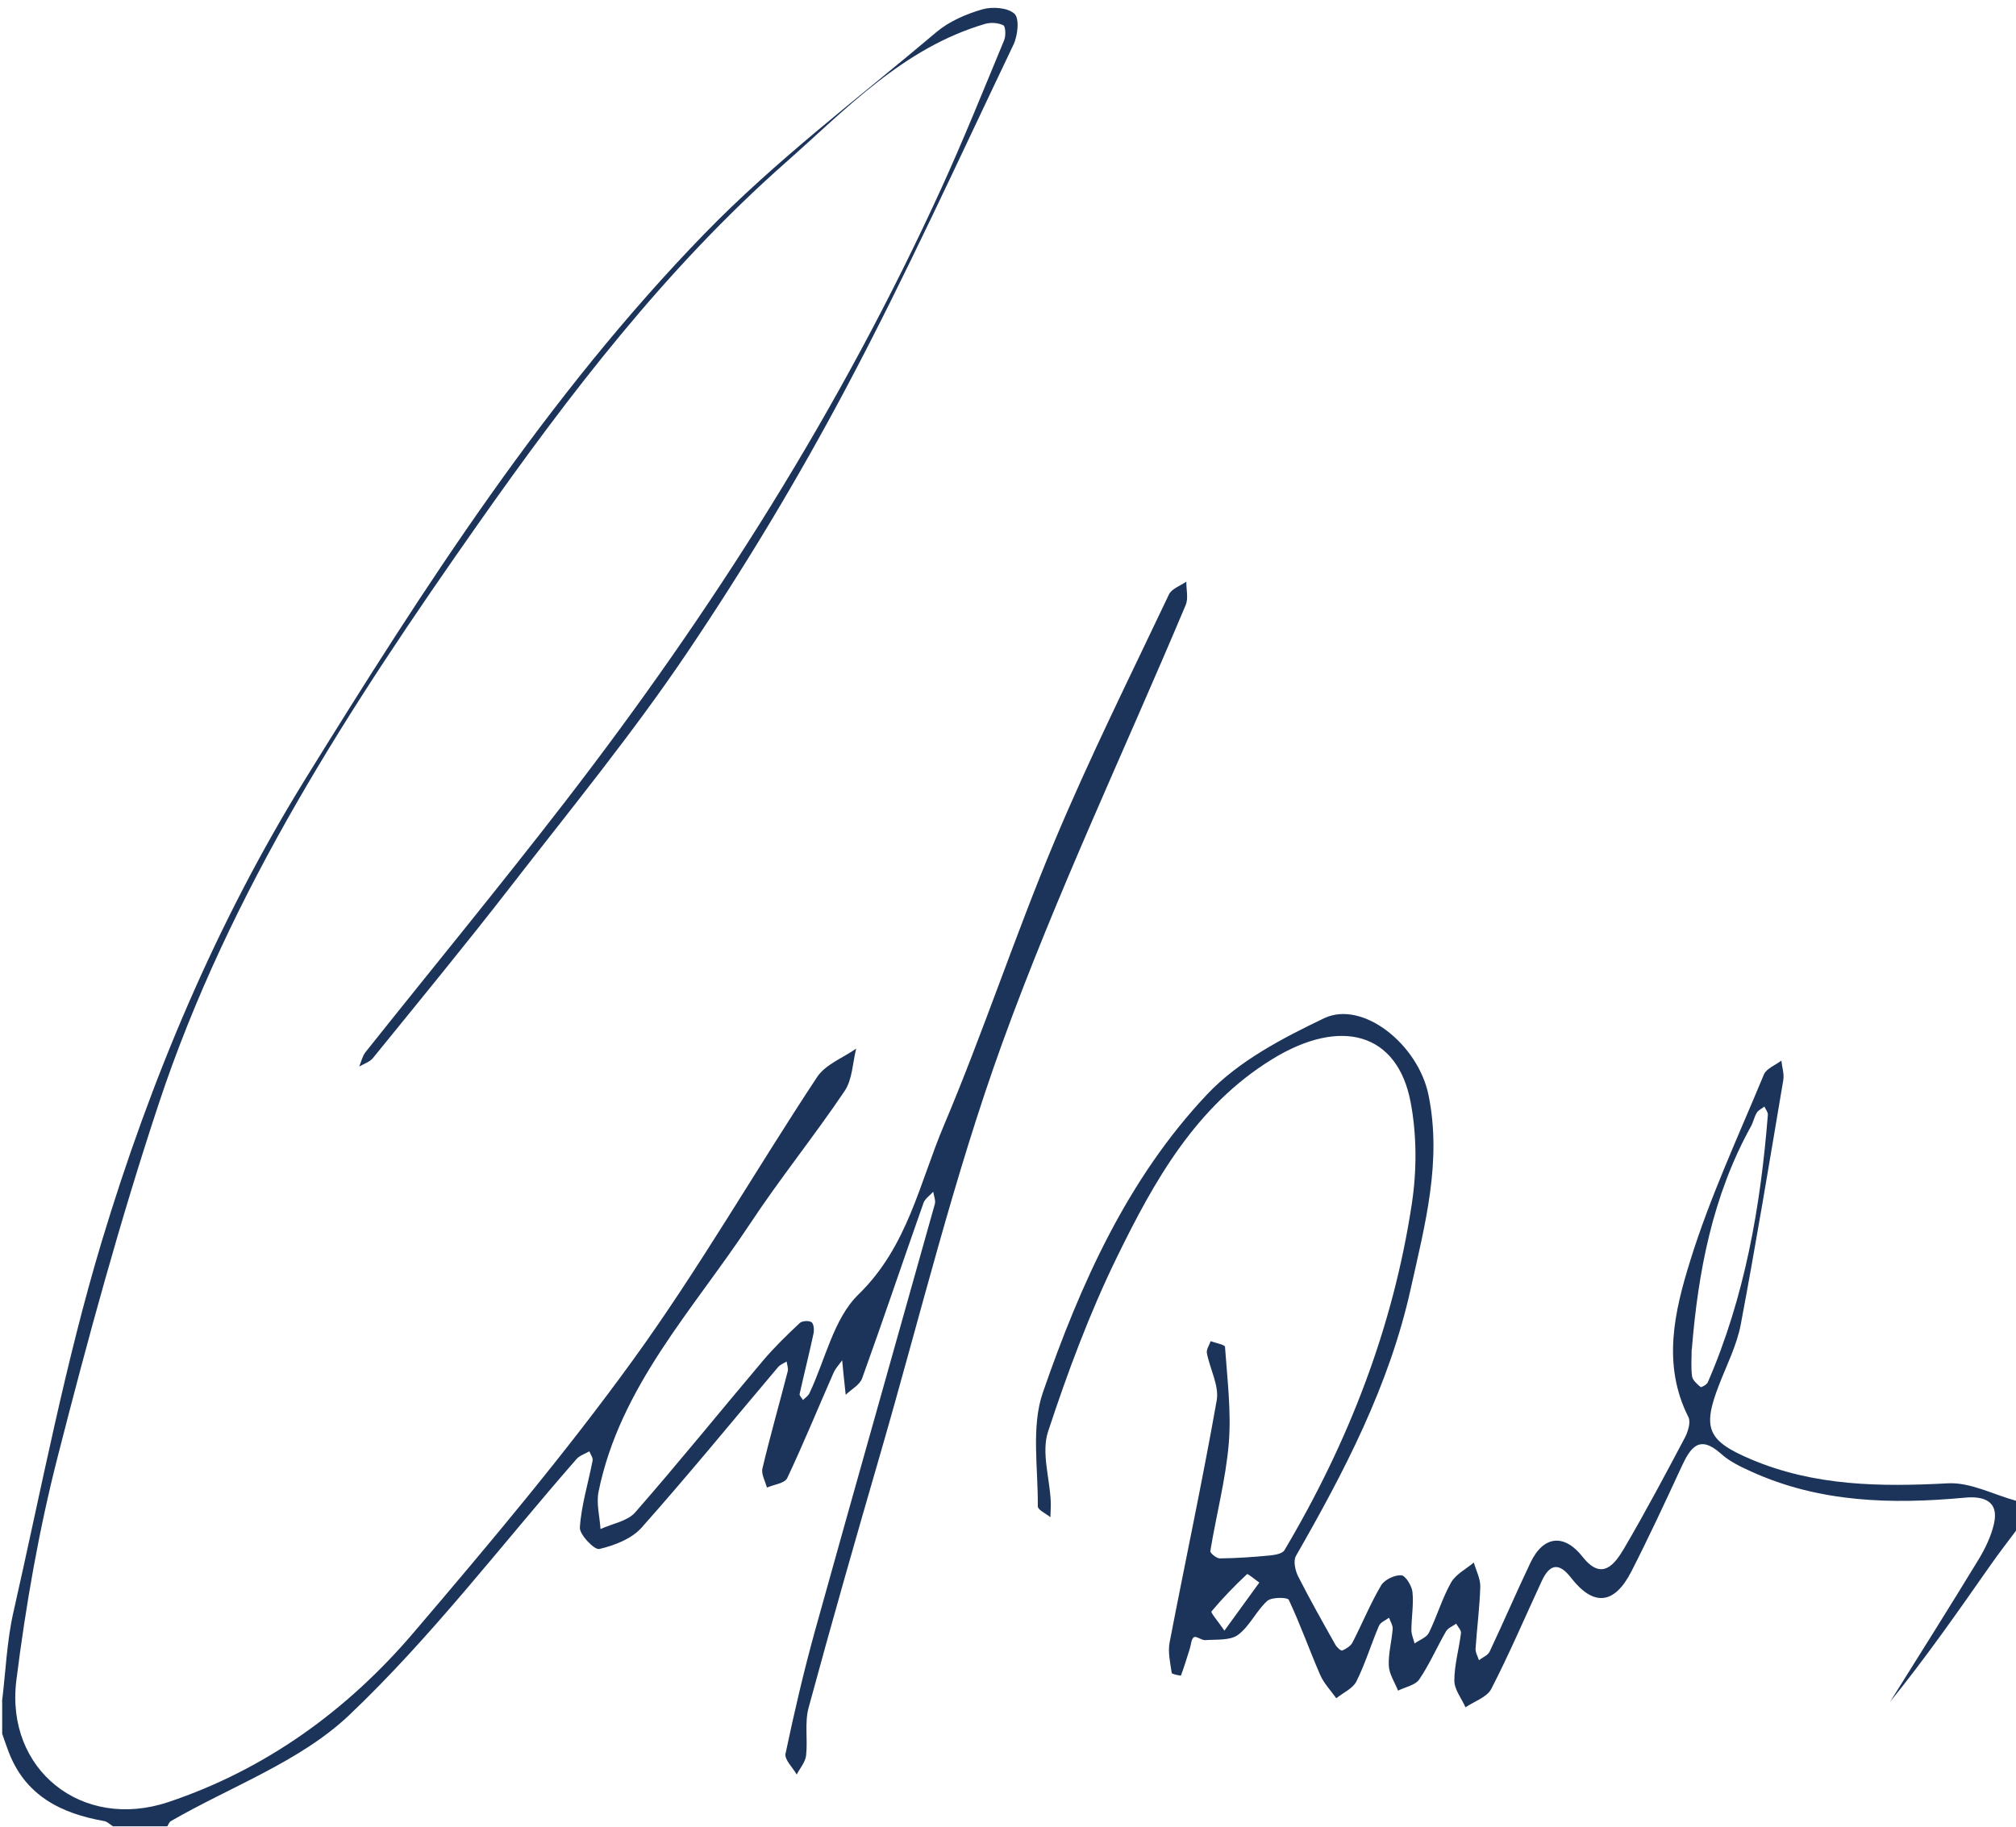
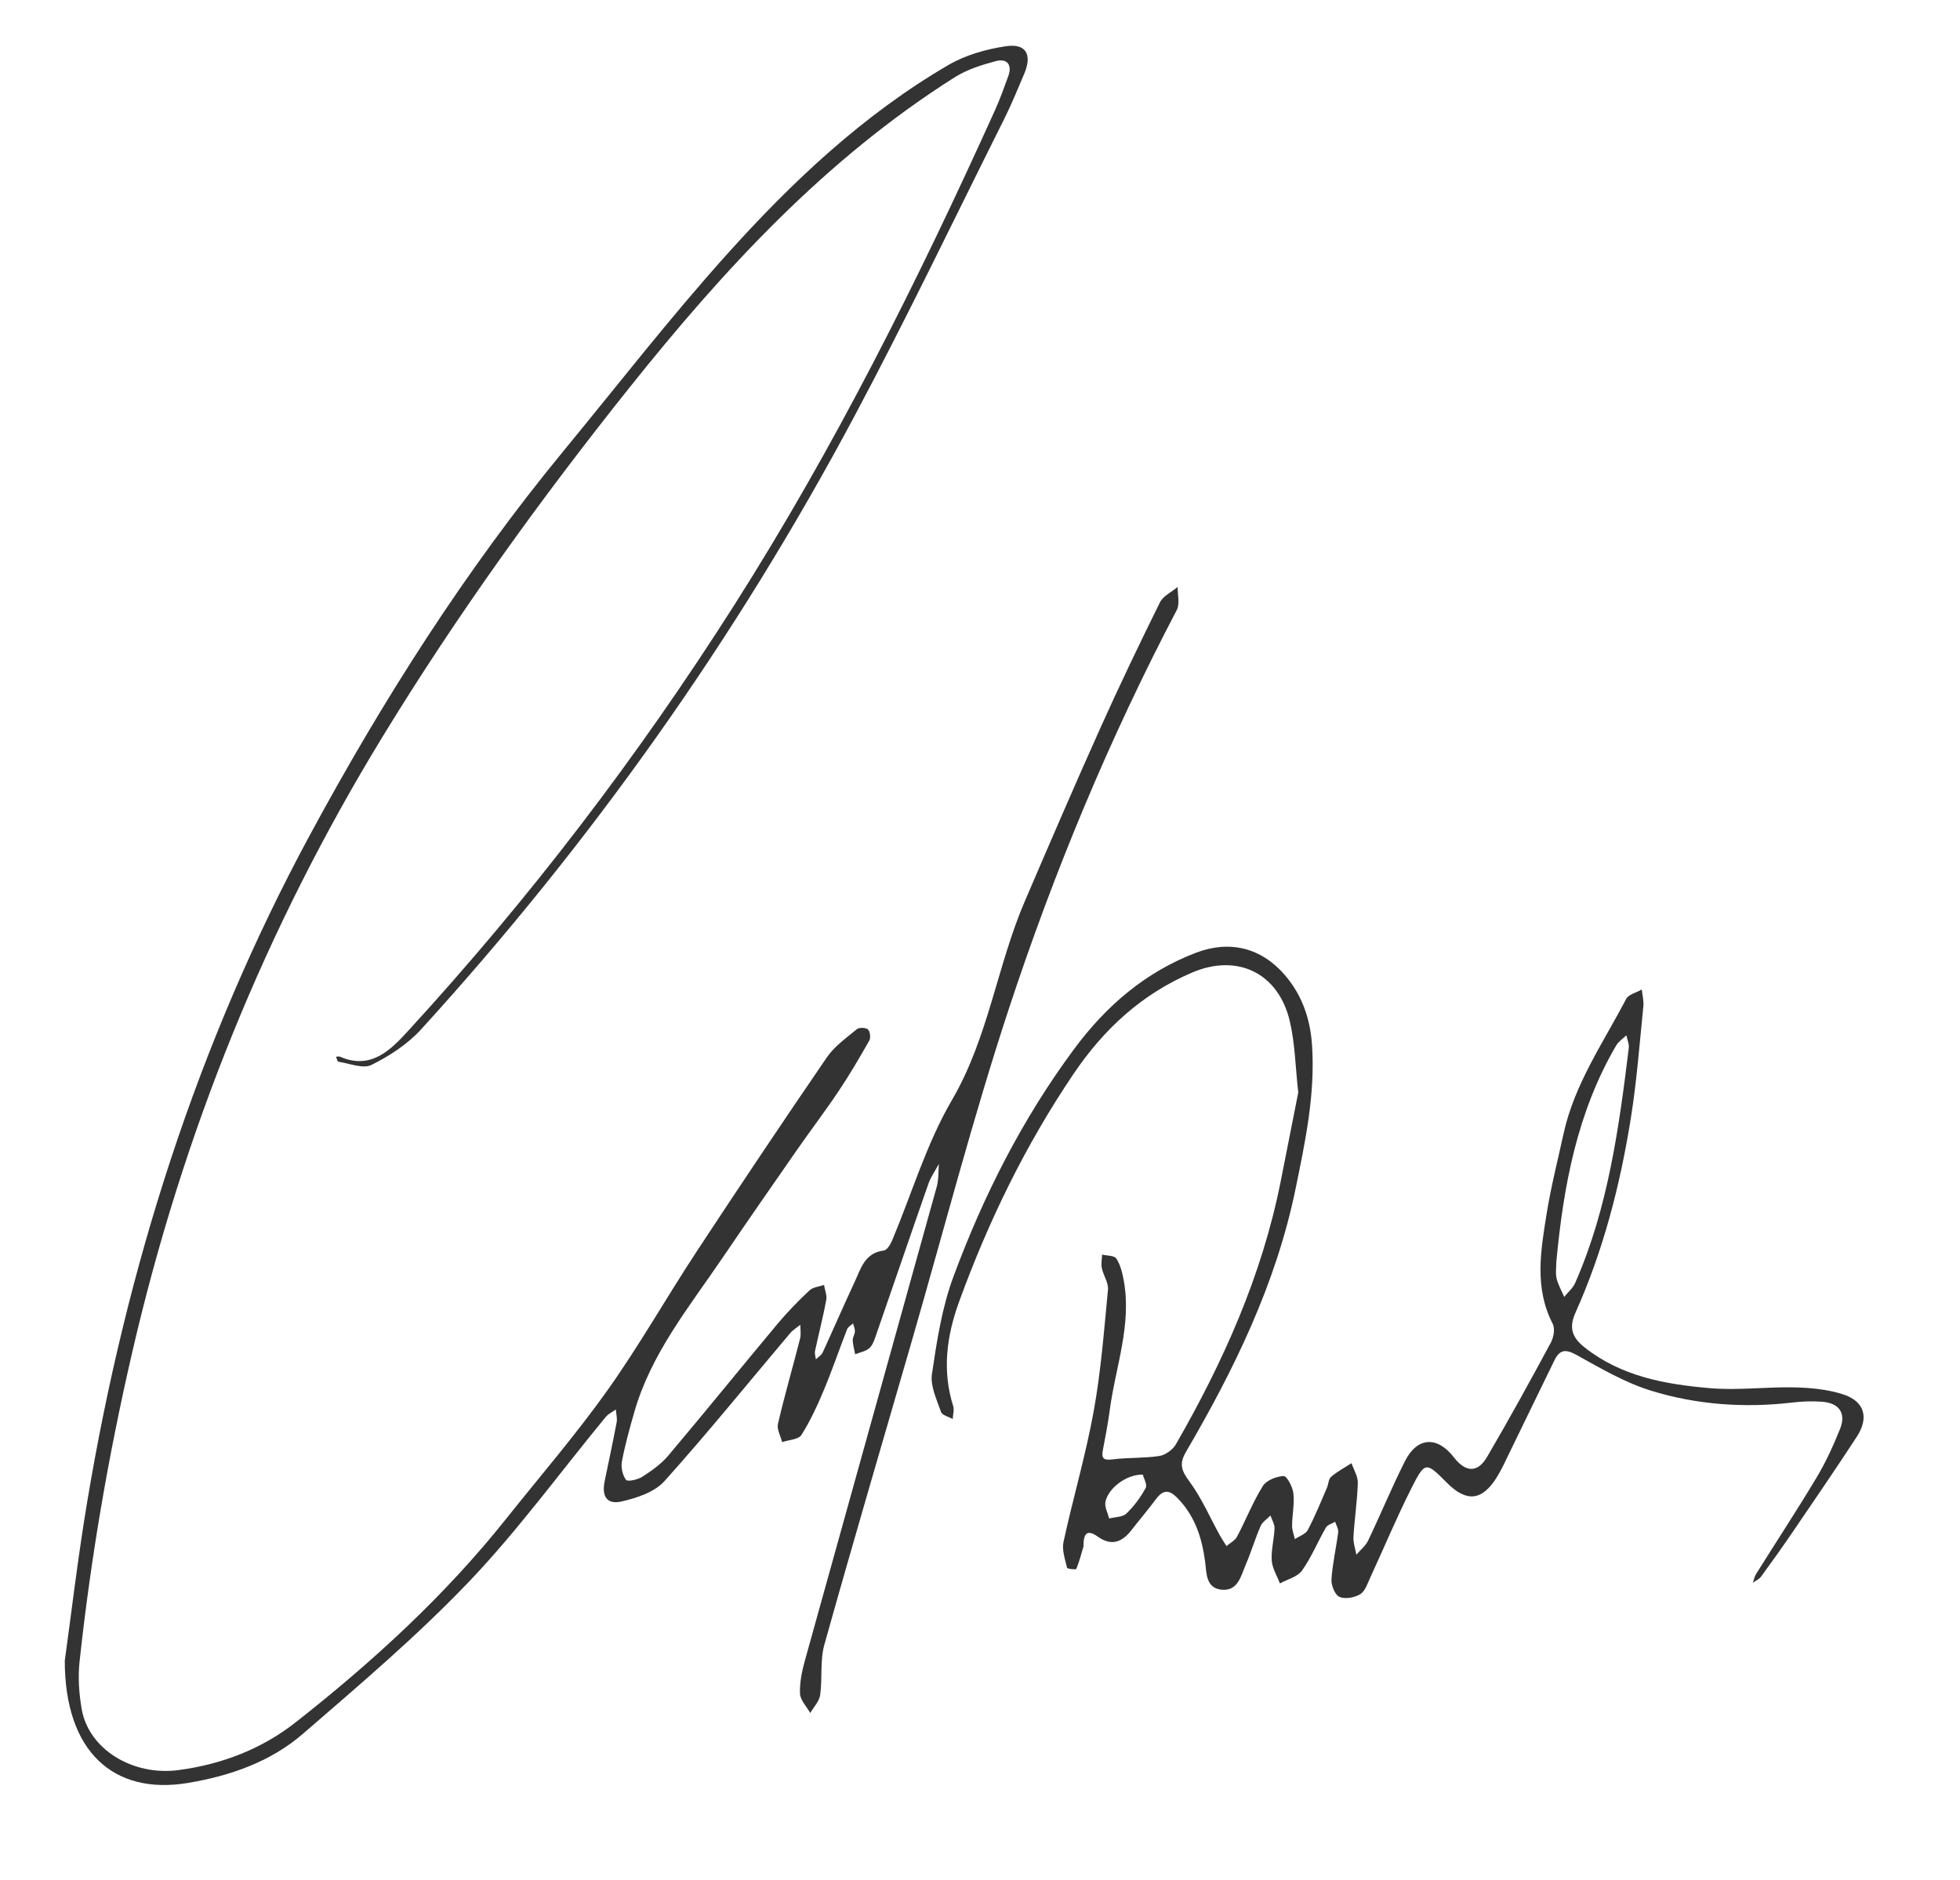
- <svg xmlns="http://www.w3.org/2000/svg" id="Layer_1" data-name="Layer 1" viewBox="0 0 240.24 217.68" background-color="transparent">
+ <svg xmlns="http://www.w3.org/2000/svg" id="Layer_1" data-name="Layer 1" viewBox="0 0 1521.6 1459.2">
  <defs>
    <style>
      .cls-1 {
-         fill: #1c345a;
+         fill: #333;
      }
    </style>
  </defs>
-   <path class="cls-1" d="M.24,202.82c.44-3.58,.57-7.22,1.37-10.72,3.34-14.75,6.16-29.67,10.51-44.12,5.82-19.31,13.64-37.95,24.3-55.19,14.13-22.85,28.68-45.5,47.48-64.88,8.49-8.76,18.36-16.19,27.71-24.1,1.51-1.27,3.51-2.13,5.43-2.69,1.19-.35,3.07-.22,3.86,.53,.61,.58,.38,2.62-.14,3.7-6.52,13.65-12.79,27.43-19.87,40.78-5.74,10.82-12.08,21.38-18.92,31.53-6.55,9.73-14.03,18.86-21.23,28.15-5.32,6.86-10.84,13.57-16.31,20.31-.38,.46-1.07,.67-1.62,1,.24-.58,.37-1.24,.74-1.71,7.92-9.95,16-19.77,23.77-29.83,17.57-22.75,32.88-46.91,44.84-73.1,2.66-5.83,5.05-11.78,7.51-17.71,.21-.52,.16-1.63-.11-1.76-.62-.3-1.51-.36-2.18-.16-9.79,2.89-16.48,10.1-23.83,16.59-14.28,12.62-25.76,27.62-36.58,43.01-15.18,21.6-29.66,43.79-38.06,69.12-4.59,13.85-8.44,27.97-12.05,42.11-2.23,8.72-3.79,17.66-4.91,26.59-1.33,10.65,7.82,17.96,18.12,14.51,11.58-3.88,21.3-10.92,29.17-20.14,9.04-10.6,18.04-21.29,26.2-32.56,7.85-10.84,14.54-22.52,21.93-33.71,.99-1.5,3.08-2.28,4.66-3.39-.43,1.7-.45,3.67-1.37,5.04-3.63,5.39-7.73,10.46-11.31,15.88-6.74,10.2-15.46,19.33-18.02,31.88-.29,1.41,.14,2.97,.23,4.46,1.4-.64,3.21-.93,4.13-1.98,5.2-5.94,10.16-12.09,15.26-18.12,1.34-1.58,2.84-3.03,4.35-4.45,.28-.27,1.1-.32,1.41-.1,.27,.19,.33,.93,.23,1.37-.51,2.4-1.12,4.78-1.65,7.18-.04,.2,.26,.48,.4,.72,.26-.26,.61-.48,.76-.79,1.9-3.99,2.88-8.9,5.85-11.79,5.86-5.7,7.26-13.24,10.17-20.12,4.71-11.14,8.49-22.67,13.17-33.83,4.18-9.98,9.02-19.69,13.66-29.48,.32-.68,1.36-1.03,2.07-1.53-.01,.93,.26,1.99-.07,2.78-7.31,17.38-15.42,34.46-21.84,52.16-5.8,16-9.81,32.65-14.56,49.03-2.92,10.06-5.8,20.13-8.54,30.24-.49,1.79-.09,3.81-.3,5.7-.09,.79-.73,1.52-1.12,2.27-.47-.84-1.48-1.78-1.33-2.49,1.04-4.95,2.19-9.88,3.54-14.75,4.71-16.93,9.51-33.83,14.25-50.75,.12-.44-.12-.98-.19-1.47-.4,.45-.99,.83-1.17,1.36-2.45,6.95-4.8,13.94-7.3,20.87-.28,.79-1.29,1.32-1.96,1.97-.09-.81-.18-1.61-.26-2.42-.06-.56-.11-1.13-.16-1.69-.35,.49-.79,.95-1.03,1.49-1.84,4.18-3.57,8.42-5.52,12.55-.29,.62-1.59,.77-2.42,1.13-.2-.77-.7-1.61-.53-2.29,.92-3.88,2.02-7.71,3.01-11.57,.09-.36-.08-.78-.13-1.17-.34,.22-.76,.36-1.01,.66-5.41,6.39-10.71,12.89-16.28,19.15-1.18,1.33-3.24,2.12-5.03,2.54-.58,.14-2.38-1.72-2.32-2.57,.18-2.68,1.01-5.31,1.52-7.98,.06-.33-.25-.72-.39-1.09-.51,.3-1.15,.49-1.52,.91-8.97,10.25-17.27,21.21-27.11,30.54-5.83,5.53-14.09,8.49-21.25,12.63-.19,.11-.28,.4-.41,.61h-6.48c-.34-.21-.66-.55-1.03-.62-5.18-.91-9.45-3.05-11.43-8.33-.26-.69-.5-1.39-.74-2.08,0-1.28,0-2.56,0-3.84Z" />
-   <path class="cls-1" d="M240.24,182.44c-1,1.34-2.02,2.65-2.98,4.02-3.88,5.54-7.75,11.1-12.03,16.38,3.53-5.65,7.09-11.28,10.55-16.97,.79-1.3,1.49-2.76,1.83-4.23,.66-2.83-1.37-3.34-3.44-3.14-8.73,.81-17.32,.6-25.48-3.11-1.26-.57-2.58-1.2-3.59-2.11-2.61-2.35-3.66-.74-4.72,1.54-1.93,4.18-3.87,8.35-5.96,12.45-2.04,4-4.53,4.23-7.21,.77-1.47-1.89-2.56-1.6-3.49,.41-1.99,4.29-3.85,8.65-6.01,12.85-.51,.99-2.02,1.47-3.07,2.19-.47-1.06-1.33-2.12-1.33-3.18,0-1.89,.56-3.77,.79-5.67,.04-.34-.37-.74-.57-1.12-.41,.3-.98,.51-1.21,.91-1.09,1.89-1.97,3.93-3.19,5.73-.47,.7-1.67,.91-2.53,1.34-.39-.99-1.05-1.96-1.1-2.96-.07-1.45,.35-2.92,.46-4.39,.03-.43-.28-.89-.43-1.34-.41,.31-1.03,.54-1.2,.96-.94,2.19-1.63,4.5-2.69,6.63-.43,.85-1.58,1.35-2.4,2.01-.65-.92-1.48-1.77-1.92-2.79-1.29-2.96-2.36-6.02-3.74-8.94-.15-.32-2.05-.34-2.57,.13-1.31,1.19-2.09,3.02-3.49,4.05-.94,.69-2.56,.52-3.88,.62-.45,.04-1.08-.52-1.36-.35-.32,.19-.34,.88-.49,1.35-.34,1.08-.66,2.16-1.06,3.22-.01,.04-1.08-.15-1.1-.31-.18-1.2-.47-2.48-.25-3.64,1.85-9.62,3.91-19.2,5.61-28.84,.31-1.75-.81-3.74-1.17-5.64-.08-.43,.29-.95,.45-1.42,.59,.22,1.69,.41,1.71,.68,.27,3.83,.76,7.69,.45,11.49-.36,4.31-1.5,8.56-2.2,12.85-.04,.24,.75,.88,1.14,.87,1.99-.02,3.98-.16,5.96-.35,.6-.06,1.48-.21,1.73-.62,7.62-12.84,12.96-26.55,15.19-41.34,.59-3.92,.59-8.12-.14-12.01-1.55-8.33-8.32-10.23-16.54-5.16-9.07,5.6-14.02,14.47-18.46,23.56-3.27,6.69-5.89,13.74-8.22,20.82-.8,2.45,.18,5.47,.32,8.23,.03,.65-.02,1.31-.04,1.96-.52-.43-1.5-.87-1.5-1.3,.05-4.55-.81-9.47,.61-13.58,4.47-12.9,10.08-25.47,19.58-35.53,3.71-3.93,8.95-6.68,13.93-9.06,4.58-2.18,11.2,3.09,12.44,9.15,1.62,7.93-.43,15.49-2.13,23.14-2.55,11.49-7.89,21.72-13.67,31.8-.33,.58-.09,1.72,.26,2.42,1.4,2.77,2.94,5.48,4.46,8.19,.17,.29,.65,.72,.8,.66,.46-.2,1-.53,1.22-.95,1.16-2.26,2.13-4.63,3.41-6.81,.4-.68,1.6-1.25,2.4-1.21,.5,.02,1.26,1.25,1.34,2,.15,1.49-.12,3.02-.13,4.53,0,.53,.25,1.07,.38,1.6,.58-.42,1.43-.71,1.71-1.28,.96-1.95,1.57-4.08,2.63-5.97,.56-1,1.79-1.61,2.72-2.4,.27,.96,.79,1.92,.77,2.87-.07,2.47-.4,4.93-.56,7.4-.03,.45,.26,.91,.4,1.37,.43-.33,1.06-.57,1.27-1.01,1.66-3.52,3.2-7.1,4.87-10.61,1.54-3.25,4.04-3.48,6.22-.69,2.29,2.91,3.81,.91,4.95-1.03,2.53-4.32,4.88-8.74,7.22-13.16,.38-.72,.74-1.87,.43-2.48-3.16-6.24-1.65-12.6,.2-18.57,2.35-7.6,5.75-14.89,8.8-22.26,.3-.71,1.37-1.11,2.08-1.65,.08,.77,.35,1.57,.23,2.31-1.64,9.72-3.24,19.45-5.07,29.14-.47,2.47-1.66,4.81-2.58,7.18-2.02,5.2-1.41,6.69,3.85,8.91,7.53,3.18,15.4,3.27,23.42,2.84,2.66-.14,5.41,1.34,8.11,2.08v3.6Zm-38.65-21.63c0,1.08-.1,2.17,.05,3.23,.07,.48,.6,.92,1.02,1.28,.07,.06,.73-.28,.85-.56,4.41-10.17,6.29-20.92,7.16-31.89,.02-.32-.27-.66-.41-.98-.31,.24-.72,.42-.91,.73-.31,.5-.41,1.12-.7,1.64-4.57,8.26-6.29,17.29-7.04,26.55Zm-55.68,33.54c1.64-2.26,2.9-3.99,4.16-5.73-.51-.35-1.37-1.09-1.47-1-1.49,1.4-2.92,2.87-4.23,4.44-.12,.15,.72,1.09,1.54,2.29Z" />
+   <path class="cls-1" d="M50.32,1289.08c4.69-33.59,9.95-78.78,17.45-123.61,30.36-181.58,85.38-355.44,172.96-517.51,56.54-104.63,120.46-205.15,196.34-297.37,42.32-51.44,83.23-104.18,127.73-153.66,50.52-56.17,105.6-108.06,171.48-146.47,13.25-7.73,29.25-12.26,44.54-14.56,15.83-2.38,20.67,6.49,14.25,21.55-5,11.72-9.81,23.56-15.5,34.94-38.54,77.05-75.78,154.8-116.3,230.8-92.07,172.72-204.59,331.32-336.43,476.02-10.46,11.47-24.49,20.6-38.48,27.54-6.56,3.25-17-1.2-25.64-2.48-.8-.12-1.26-2.55-1.87-3.91,1.07-.01,2.28-.37,3.18,.02,24.06,10.49,39.44-5.49,52.76-20.02,94.13-102.62,178.37-212.9,253.13-330.44,77.94-122.53,142.68-251.97,202.39-384.08,3.93-8.7,7.19-17.71,10.44-26.7,3.3-9.15-1.15-13.95-9.74-11.67-11.01,2.92-22.4,6.55-31.93,12.57-100.27,63.44-179.29,149.24-252.57,241.07-69.03,86.51-133.6,176.04-191.37,270.6-90.9,148.79-155.13,307.99-194.41,477.75-18.38,79.45-32.23,159.51-40.96,240.49-1.31,12.12-.44,24.84,1.65,36.89,5.38,31.05,39.46,52.15,75.33,47.33,33.48-4.49,64.28-16.22,90.91-37.16,59.78-47.02,115.68-98.15,163.23-157.85,26.36-33.09,54.07-65.23,78.57-99.65,24.69-34.68,45.73-71.94,69.14-107.56,33.3-50.66,67.04-101.04,101.29-151.05,5.88-8.58,15.04-15.05,23.22-21.84,1.8-1.5,6.95-1.4,8.66,.11,1.69,1.5,2.33,6.46,1.12,8.6-7.54,13.31-15.3,26.54-23.81,39.25-10.41,15.55-21.76,30.47-32.45,45.83-19.33,27.78-38.65,55.57-57.65,83.57-25.92,38.21-55.56,74.35-68.57,119.92-3.61,12.64-7.17,25.35-9.61,38.25-.86,4.57,.49,10.68,3.21,14.29,1.2,1.59,9.1-.13,12.63-2.41,7.25-4.68,14.64-9.87,20.14-16.4,28.56-33.85,56.42-68.3,84.82-102.29,7.66-9.17,16.08-17.77,24.78-25.97,2.71-2.55,7.49-2.9,11.33-4.25,.64,3.92,2.41,8.06,1.73,11.73-2.49,13.25-5.89,26.32-8.71,39.51-.43,2.03,.38,4.32,.62,6.5,1.8-1.74,4.32-3.15,5.29-5.27,8.36-18.11,16.25-36.44,24.7-54.5,4.91-10.49,7.86-22.91,22.84-24.71,2.46-.3,5.14-4.8,6.44-7.9,15.29-36.37,26.6-75.02,46.32-108.76,28.41-48.6,35-104.08,56.63-154.46,19.18-44.67,38.39-89.33,58.29-133.67,14.85-33.1,30.54-65.84,46.62-98.36,2.49-5.04,9.08-8.04,13.77-11.99-.12,6,1.84,13.09-.65,17.84-52.2,99.47-95.25,202.97-130.33,309.43-28.19,85.53-50.73,172.91-75.79,259.47-22.62,78.12-45.61,156.14-67.52,234.45-3.45,12.33-1.43,26.1-3.24,39.02-.69,4.93-5.02,9.34-7.7,13.99-2.81-5.03-7.76-9.97-7.96-15.1-.35-8.57,1.54-17.48,3.86-25.86,34.02-122.59,68.3-245.1,102.32-367.69,1.55-5.6,1.14-11.74,1.65-17.63-2.75,5.12-6.24,9.99-8.14,15.41-13.8,39.39-27.25,78.91-40.94,118.34-1.16,3.36-2.52,7.24-5.05,9.38-2.87,2.43-7.17,3.17-10.85,4.65-.69-3.62-1.76-7.22-1.93-10.87-.1-2.25,1.61-4.54,1.71-6.85,.09-2.05-.93-4.16-1.46-6.24-1.58,1.5-3.89,2.71-4.61,4.55-6.09,15.58-11.46,31.46-17.91,46.89-5.06,12.09-10.58,24.16-17.56,35.17-2.27,3.57-9.82,3.79-14.96,5.55-1.19-4.78-4.24-9.99-3.24-14.26,5.19-22.13,11.52-43.99,17.16-66.01,.87-3.41,.19-7.22,.22-10.85-2.64,2.14-5.7,3.93-7.86,6.49-32.46,38.42-64.1,77.56-97.69,114.97-7.63,8.49-21.43,13.04-33.22,15.73-11.39,2.6-15.55-3.95-13.16-15.67,3.11-15.25,6.44-30.45,9.32-45.74,.6-3.18-.39-6.66-.65-10-2.65,1.93-5.85,3.41-7.87,5.86-35.3,42.81-68.08,88.01-106.3,128.02-40.13,42-84.74,79.86-128.78,117.94-25.21,21.79-56.54,32.66-89.31,38.12-57.36,9.57-95.53-23.98-95.52-95.09Z" />
+   <path class="cls-1" d="M1007.87,848.18c-2.25-20.07-2.5-38.25-6.59-55.51-8.84-37.25-40.54-52.58-75.53-37.75-38.99,16.53-68.61,43.69-92.33,78.78-37.34,55.26-66.18,114.51-88.89,177-9.64,26.54-13.22,53.31-4.55,80.92,.95,3.01-.19,6.67-.36,10.03-3.14-1.79-8.2-2.93-9.08-5.5-3.3-9.59-8.44-20.12-7.05-29.44,3.77-25.44,7.75-51.47,16.62-75.43,23.34-63.03,53.64-122.83,93.88-177.04,24.69-33.26,55.13-59.59,94.52-74.6,25.98-9.9,50.57-4.04,68.97,17.35,13.54,15.75,19.77,34.21,21.11,54.75,2.48,37.88-5.22,74.29-12.8,111.15-15.18,73.85-47.6,140.08-85.13,204.33-5.5,9.41-3.38,14.65,2.74,22.93,9.44,12.78,15.86,27.8,23.62,41.84,1.57,2.84,3.42,5.53,5.14,8.29,2.78-2.39,6.57-4.25,8.17-7.27,6.87-13,12.27-26.86,20-39.29,2.8-4.49,10.58-7.59,16.23-7.8,2.47-.09,6.99,8.45,7.54,13.41,.91,8.19-.93,16.66-1.03,25.01-.04,3.5,1.4,7.02,2.17,10.54,3.44-2.32,8.33-3.87,10.04-7.1,5.56-10.49,10.01-21.58,14.77-32.49,1.27-2.91,1.24-7.01,3.33-8.8,4.79-4.1,10.51-7.11,15.85-10.56,1.72,5.11,5.02,10.26,4.87,15.31-.41,13.93-2.55,27.8-3.37,41.72-.27,4.62,1.43,9.35,2.23,14.02,3.09-3.61,7.14-6.76,9.12-10.9,9.78-20.45,18.4-41.46,28.6-61.68,9.57-18.97,25.14-19.72,38.15-2.86,8.92,11.55,18.25,12.07,25.55-.36,17.15-29.2,33.43-58.93,49.52-88.73,2.21-4.09,3.46-10.94,1.55-14.65-14.47-27.98-9.34-56.91-4.74-85.6,3.34-20.82,8.59-41.33,13.09-61.95,8.39-38.5,30.76-70.57,48.61-104.69,1.88-3.59,8-4.96,12.15-7.36,.45,4.35,1.66,8.78,1.23,13.05-2.95,28.88-5.11,57.91-9.68,86.56-8.3,52.08-21.39,103.01-43.05,151.32-5.19,11.58-2.67,19.15,6.94,26.78,28.64,22.73,62.83,28.8,97.47,31.78,21.72,1.87,43.82-1.12,65.71-.61,12.56,.29,25.59,1.55,37.46,5.34,16.83,5.36,20.55,18.09,10.83,32.99-16.12,24.71-32.81,49.05-49.42,73.44-8.08,11.87-16.42,23.57-24.89,35.16-1.49,2.04-4.2,3.19-6.35,4.74,.81-2.28,1.23-4.8,2.48-6.8,15.68-25.01,31.89-49.7,47.06-75.02,7.12-11.89,12.95-24.69,18.13-37.58,4.9-12.19-.66-20.17-13.97-21.13-7.52-.54-15.22-.3-22.72,.59-37.38,4.42-74.48,1.82-110.15-9.21-20.23-6.25-39.13-17.4-57.84-27.76-8.45-4.68-13.03-4.01-17.03,4.17-11.52,23.64-22.97,47.32-34.52,70.95-3.32,6.79-6.4,13.77-10.4,20.16-11.39,18.15-23.49,19.24-38.66,3.94-16.12-16.26-16.89-16.65-27.44,4.22-11.47,22.71-21.26,46.26-31.95,69.37-2.15,4.64-3.98,10.65-7.81,12.98-4.41,2.68-11.78,4.02-16.16,2.08-3.51-1.55-6.47-8.99-6.17-13.59,.79-12.26,3.67-24.38,5.21-36.61,.32-2.56-1.52-5.39-2.36-8.1-2.45,1.46-5.93,2.33-7.17,4.49-6.37,11.04-11.23,23.08-18.56,33.39-3.49,4.91-11.29,6.76-17.14,10-2.24-5.93-5.96-11.76-6.36-17.82-.54-8.21,1.87-16.58,2.17-24.91,.12-3.29-2.03-6.66-3.14-10-2.62,2.69-6.26,4.93-7.66,8.15-4.29,9.85-7.35,20.22-11.58,30.09-3.66,8.52-5.9,20.15-18.05,19.4-13.11-.81-12.28-13.12-13.49-22.1-2.45-18.25-7.77-34.75-20.85-48.51-6.55-6.9-11.29-7.71-17.18,.14-6.22,8.3-12.94,16.23-19.32,24.42-7.22,9.27-15.6,12.19-25.81,4.88-8.81-6.31-11.11-1.92-11.22,6.51,0,.4,.07,.82-.04,1.19-1.73,5.82-3.25,11.73-5.56,17.31-.27,.65-6.96-.02-7.16-.88-1.52-6.61-4.13-13.85-2.77-20.1,7.36-33.84,17.21-67.19,23.4-101.22,5.67-31.19,8.1-63,11.13-94.62,.51-5.36-3.58-11.04-4.78-16.74-.7-3.33,.1-6.97,.22-10.47,3.8,.92,9.44,.63,11.02,3.02,3.12,4.72,4.62,10.81,5.7,16.55,6.56,34.91-6.41,67.82-10.85,101.61-1.35,10.26-3.37,20.44-5.29,30.62-1.28,6.76,.89,8,7.66,7.15,11.97-1.51,24.25-.78,36.15-2.62,4.73-.73,10.48-4.85,12.9-9.07,36.74-63.92,66.66-130.63,81.22-203.42,4.75-23.74,9.39-47.5,13.76-69.64Zm200.36,131.22c0,4.39-.79,8.97,.2,13.12,1.18,4.96,3.88,9.56,5.92,14.31,2.89-3.61,6.73-6.8,8.53-10.89,25.51-58.04,33.9-120.06,41.58-182.19,.4-3.21-1.2-6.67-1.86-10.02-2.68,2.63-6.09,4.82-7.92,7.94-30.31,51.78-40.93,109.06-46.44,167.72Zm-321.05,165.38c-13.18-.2-27.12,11.04-29.02,21.29-.73,3.95,1.85,8.52,2.93,12.8,4.55-1.19,10.4-1.01,13.37-3.85,5.94-5.68,11.03-12.61,14.95-19.85,1.41-2.61-1.53-7.58-2.23-10.39Z" />
</svg>
